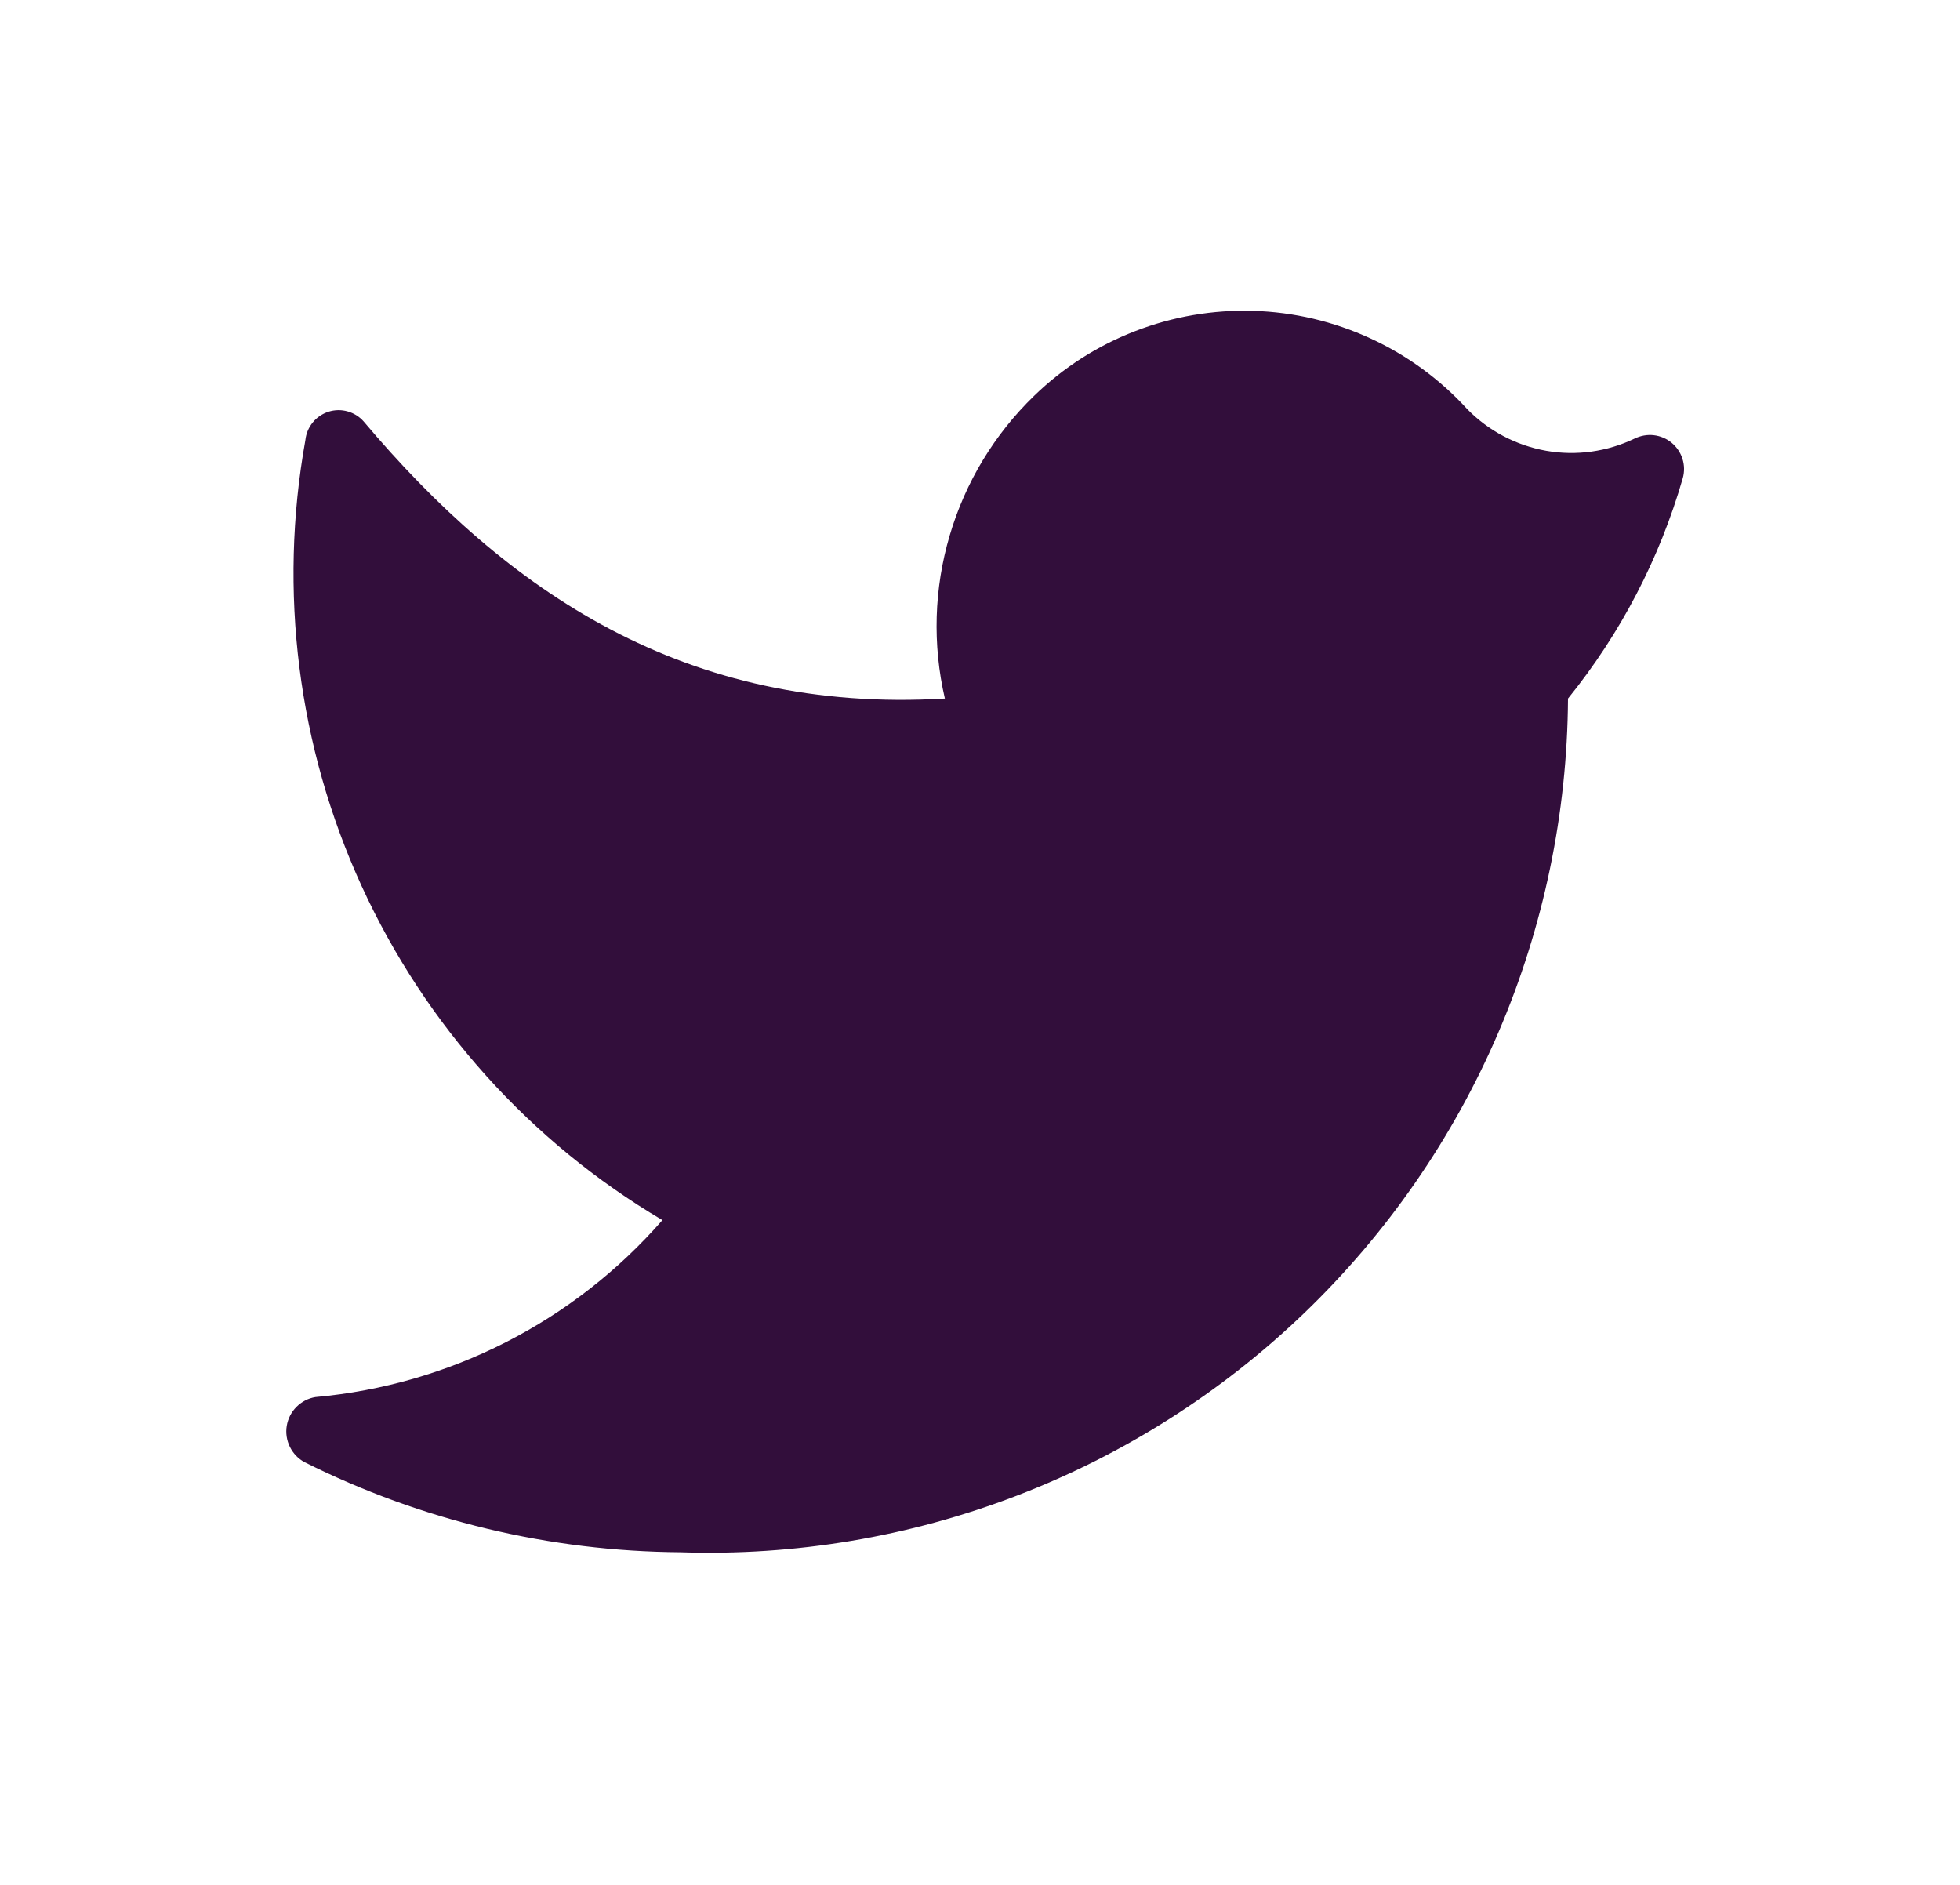
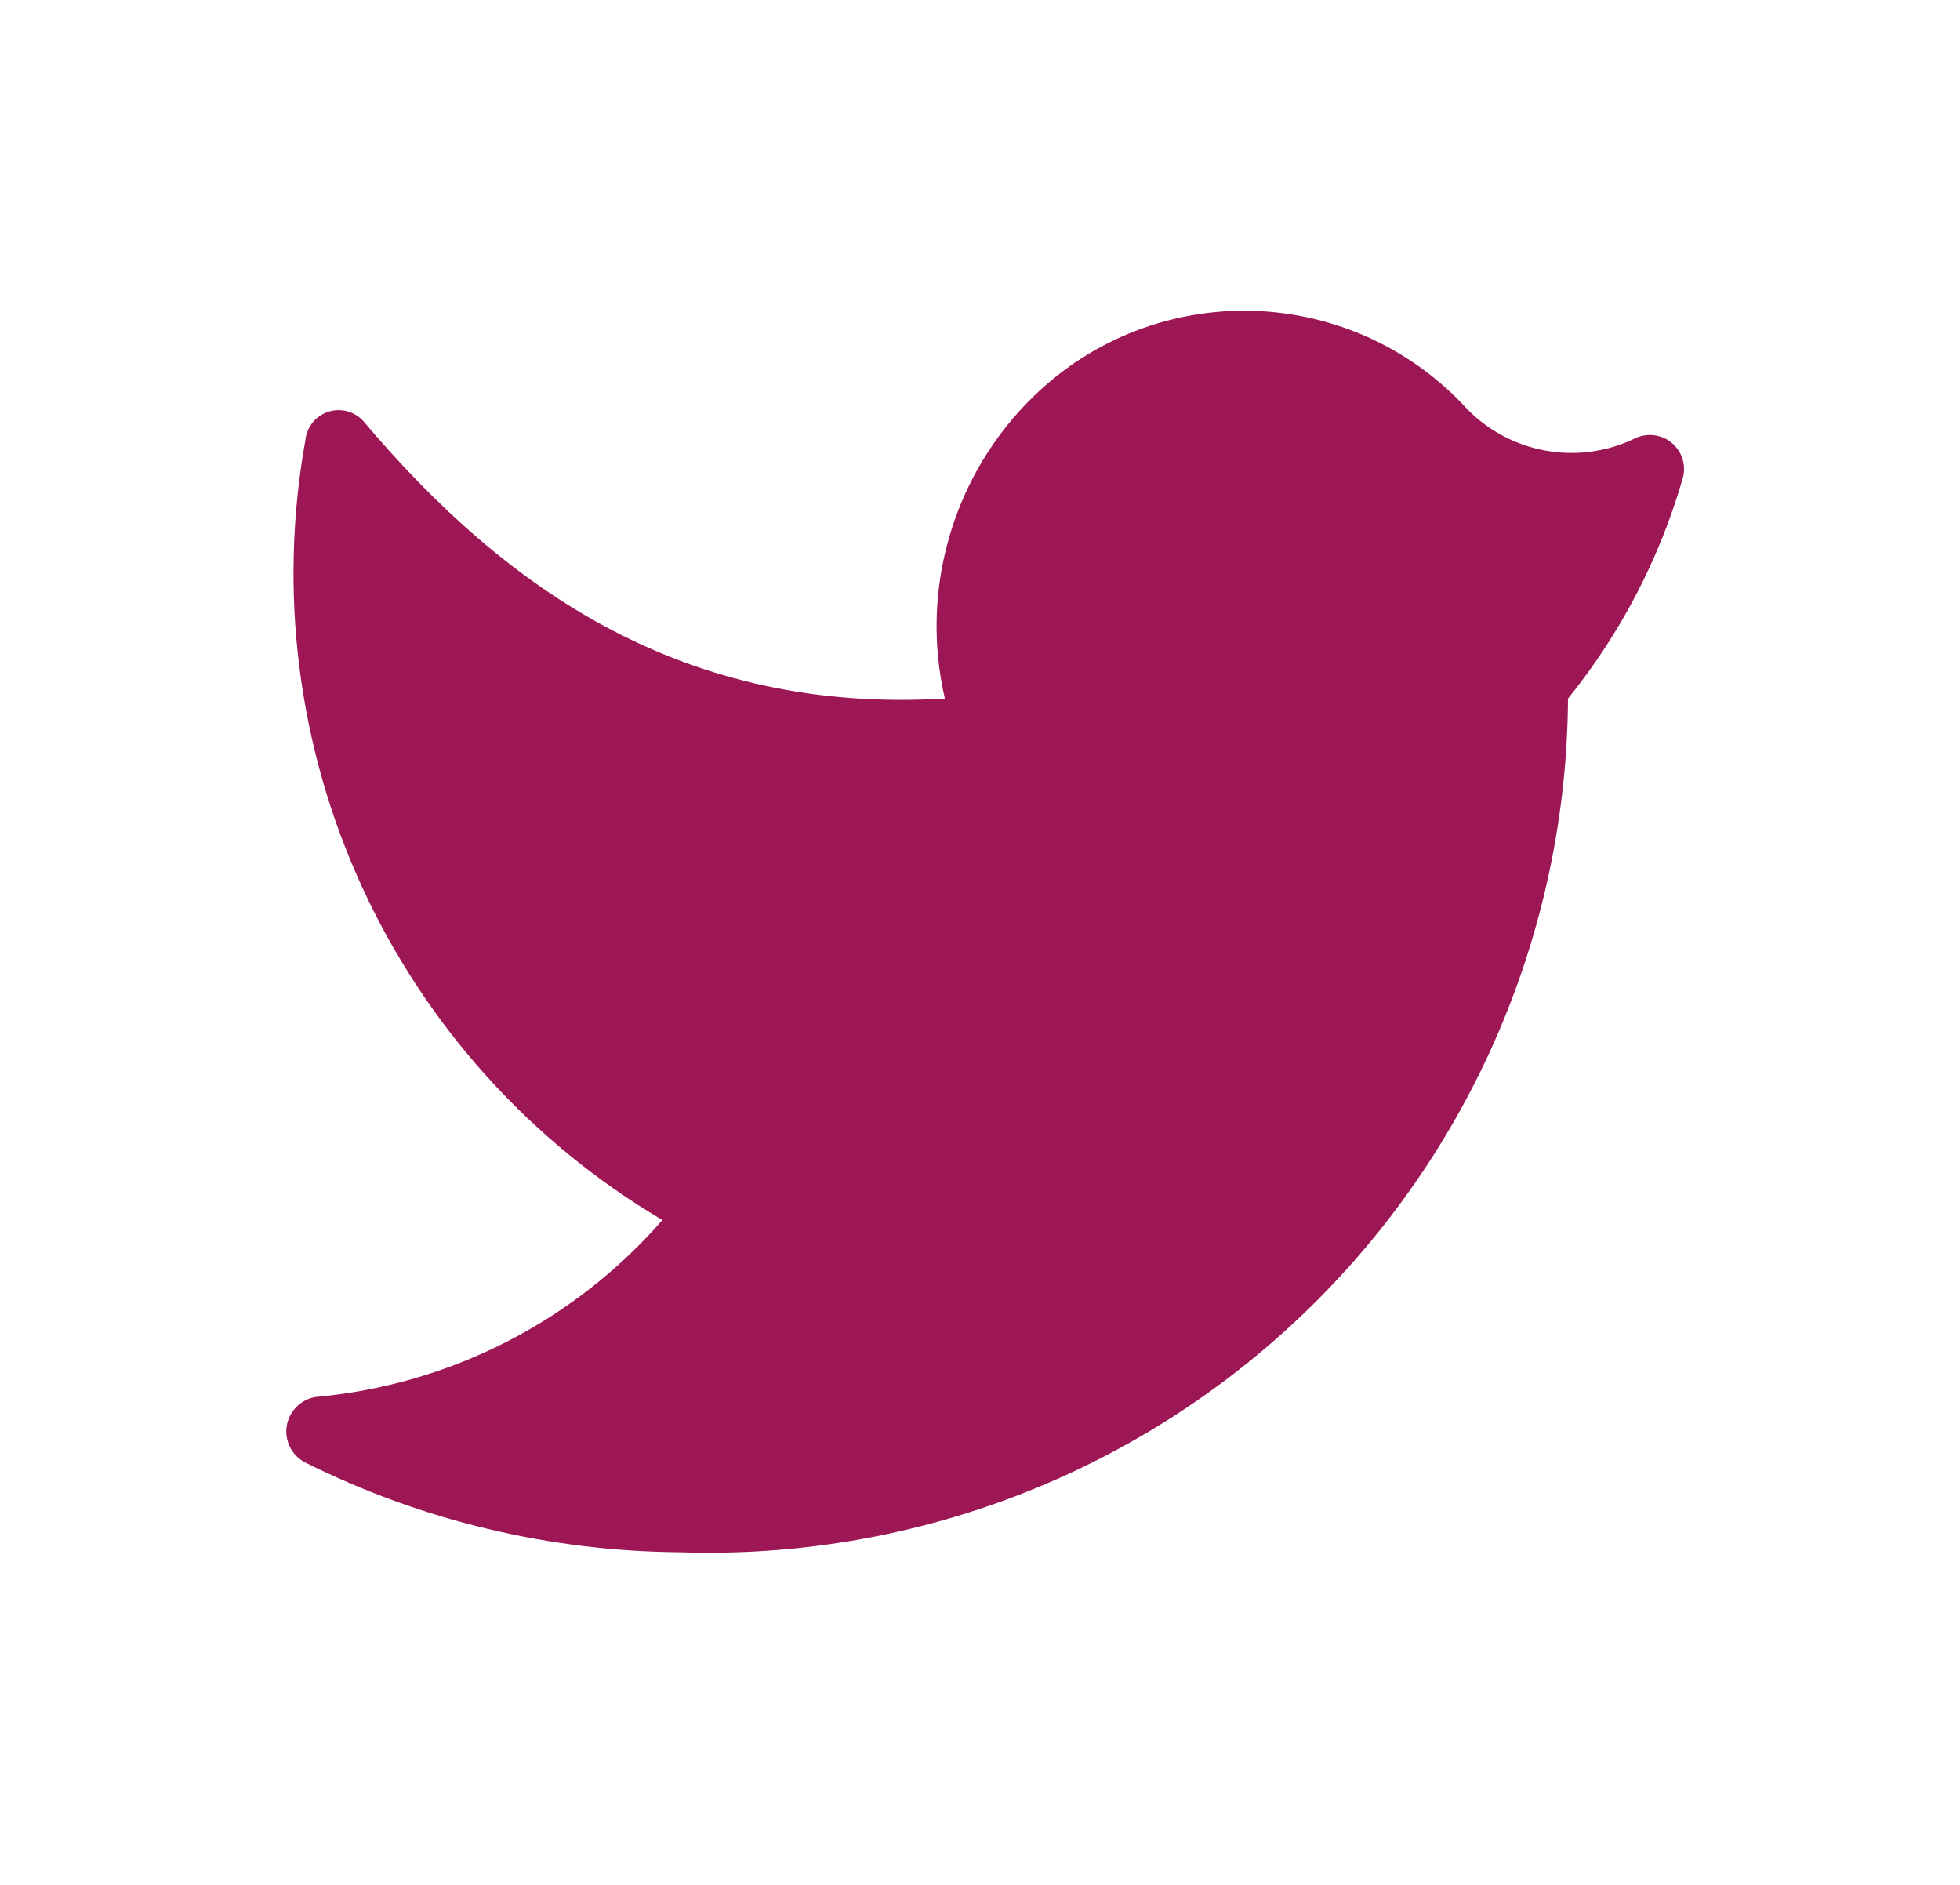
<svg xmlns="http://www.w3.org/2000/svg" width="26" height="25" viewBox="0 0 26 25" fill="none">
-   <path d="M9.024 20.588C10.546 20.639 12.063 20.385 13.485 19.839C14.907 19.294 16.205 18.469 17.303 17.414C18.401 16.358 19.276 15.093 19.877 13.693C20.477 12.294 20.791 10.788 20.8 9.265C21.498 8.402 22.016 7.408 22.323 6.341C22.346 6.257 22.345 6.168 22.318 6.085C22.292 6.002 22.242 5.928 22.174 5.872C22.107 5.817 22.025 5.782 21.938 5.772C21.851 5.762 21.764 5.778 21.685 5.816C21.32 5.992 20.91 6.049 20.511 5.979C20.112 5.908 19.745 5.715 19.462 5.425C19.1 5.029 18.663 4.71 18.176 4.487C17.689 4.263 17.162 4.139 16.627 4.123C16.091 4.107 15.558 4.198 15.058 4.392C14.558 4.585 14.102 4.877 13.718 5.25C13.191 5.76 12.805 6.398 12.598 7.102C12.39 7.805 12.368 8.55 12.534 9.265C9.085 9.471 6.718 7.834 4.824 5.59C4.767 5.525 4.692 5.479 4.609 5.456C4.526 5.433 4.439 5.435 4.357 5.461C4.275 5.488 4.202 5.537 4.148 5.604C4.094 5.67 4.06 5.751 4.051 5.837C3.691 7.839 3.951 9.903 4.797 11.752C5.644 13.601 7.036 15.148 8.787 16.183C7.613 17.529 5.964 18.37 4.185 18.53C4.09 18.545 4.002 18.591 3.934 18.659C3.865 18.727 3.82 18.815 3.804 18.91C3.788 19.006 3.803 19.104 3.845 19.19C3.888 19.277 3.956 19.349 4.041 19.394C5.589 20.168 7.293 20.576 9.024 20.588Z" fill="#320E3B" />
+   <path d="M9.024 20.588C10.546 20.639 12.063 20.384 13.485 19.839C14.907 19.294 16.205 18.469 17.303 17.413C18.401 16.358 19.276 15.093 19.877 13.693C20.477 12.293 20.791 10.788 20.8 9.265C21.498 8.401 22.016 7.407 22.323 6.341C22.346 6.257 22.345 6.168 22.318 6.085C22.292 6.001 22.242 5.928 22.174 5.872C22.107 5.817 22.025 5.782 21.938 5.772C21.851 5.762 21.764 5.777 21.685 5.816C21.32 5.992 20.91 6.049 20.511 5.978C20.112 5.908 19.745 5.715 19.462 5.425C19.1 5.029 18.663 4.71 18.176 4.486C17.689 4.263 17.162 4.139 16.627 4.123C16.091 4.106 15.558 4.198 15.058 4.391C14.558 4.585 14.102 4.877 13.718 5.25C13.191 5.76 12.805 6.398 12.598 7.102C12.39 7.805 12.368 8.55 12.534 9.265C9.085 9.471 6.718 7.834 4.824 5.59C4.767 5.525 4.692 5.479 4.609 5.456C4.526 5.433 4.439 5.435 4.357 5.461C4.275 5.487 4.202 5.537 4.148 5.603C4.094 5.67 4.06 5.751 4.051 5.837C3.691 7.838 3.951 9.902 4.797 11.752C5.644 13.601 7.036 15.147 8.787 16.182C7.613 17.529 5.964 18.369 4.185 18.529C4.09 18.545 4.002 18.59 3.934 18.659C3.865 18.727 3.82 18.815 3.804 18.91C3.788 19.006 3.803 19.103 3.845 19.19C3.888 19.277 3.956 19.348 4.041 19.394C5.589 20.168 7.293 20.576 9.024 20.588Z" fill="#9D1757" />
</svg>
